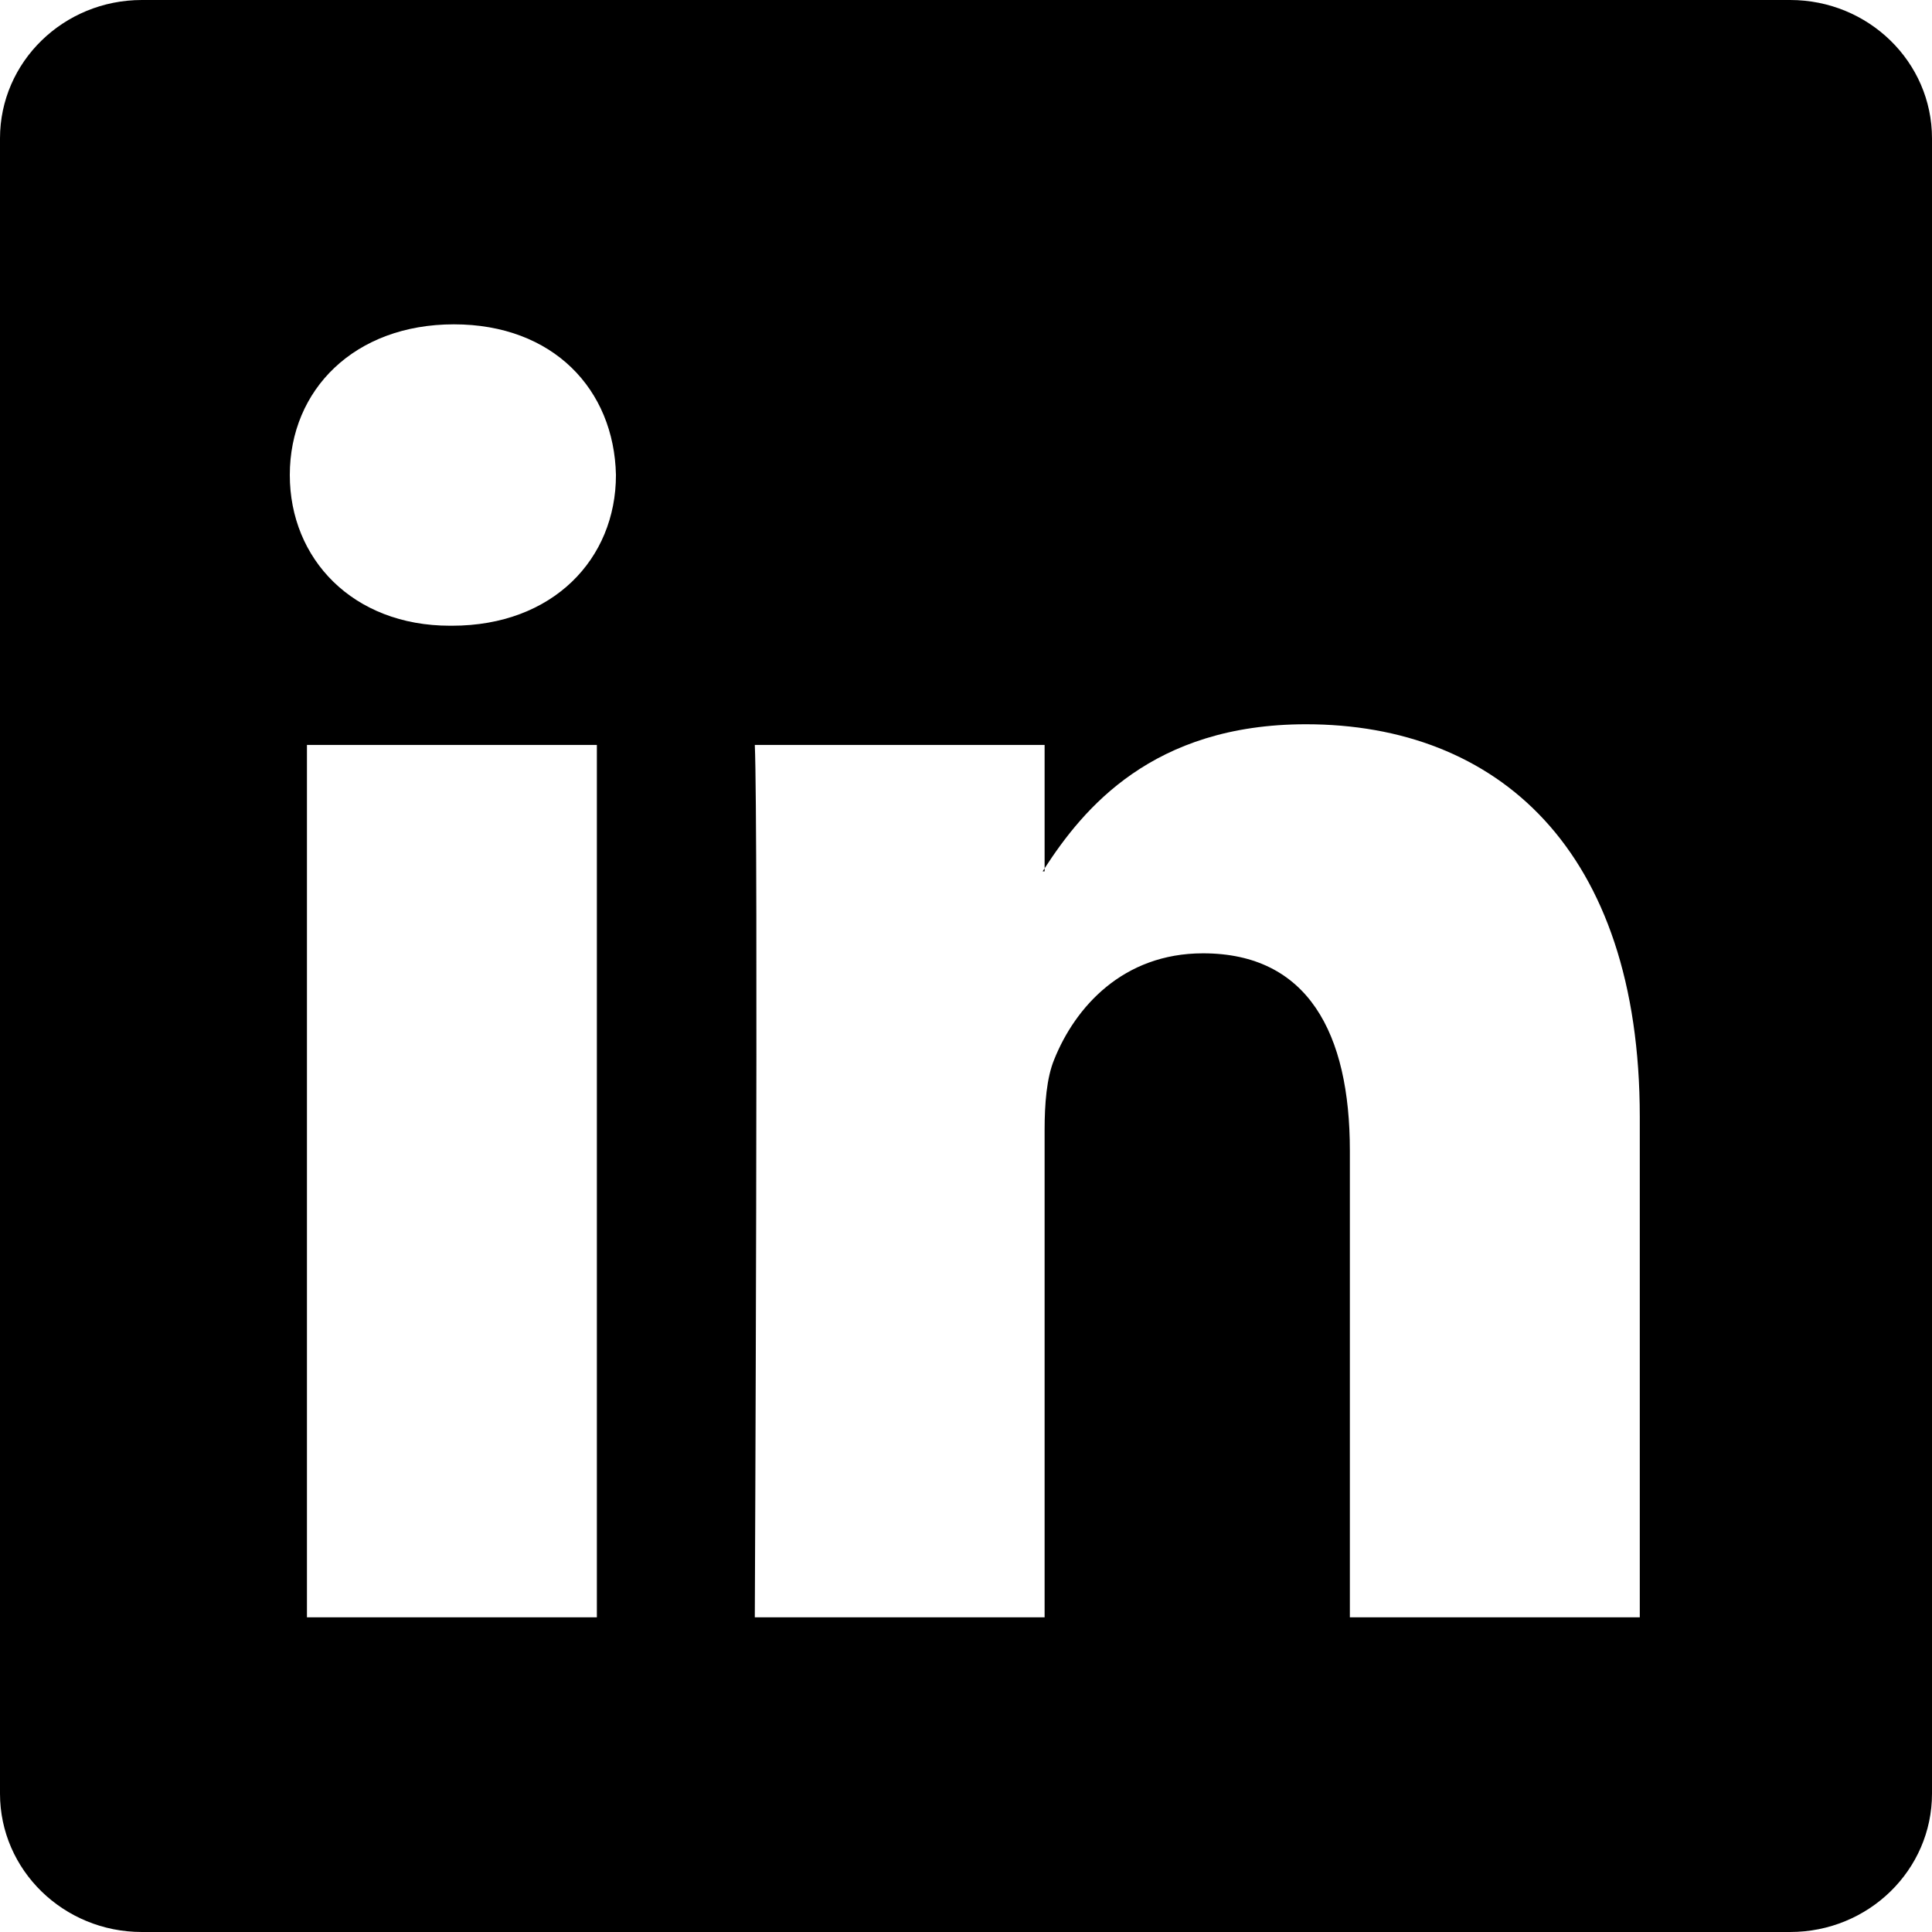
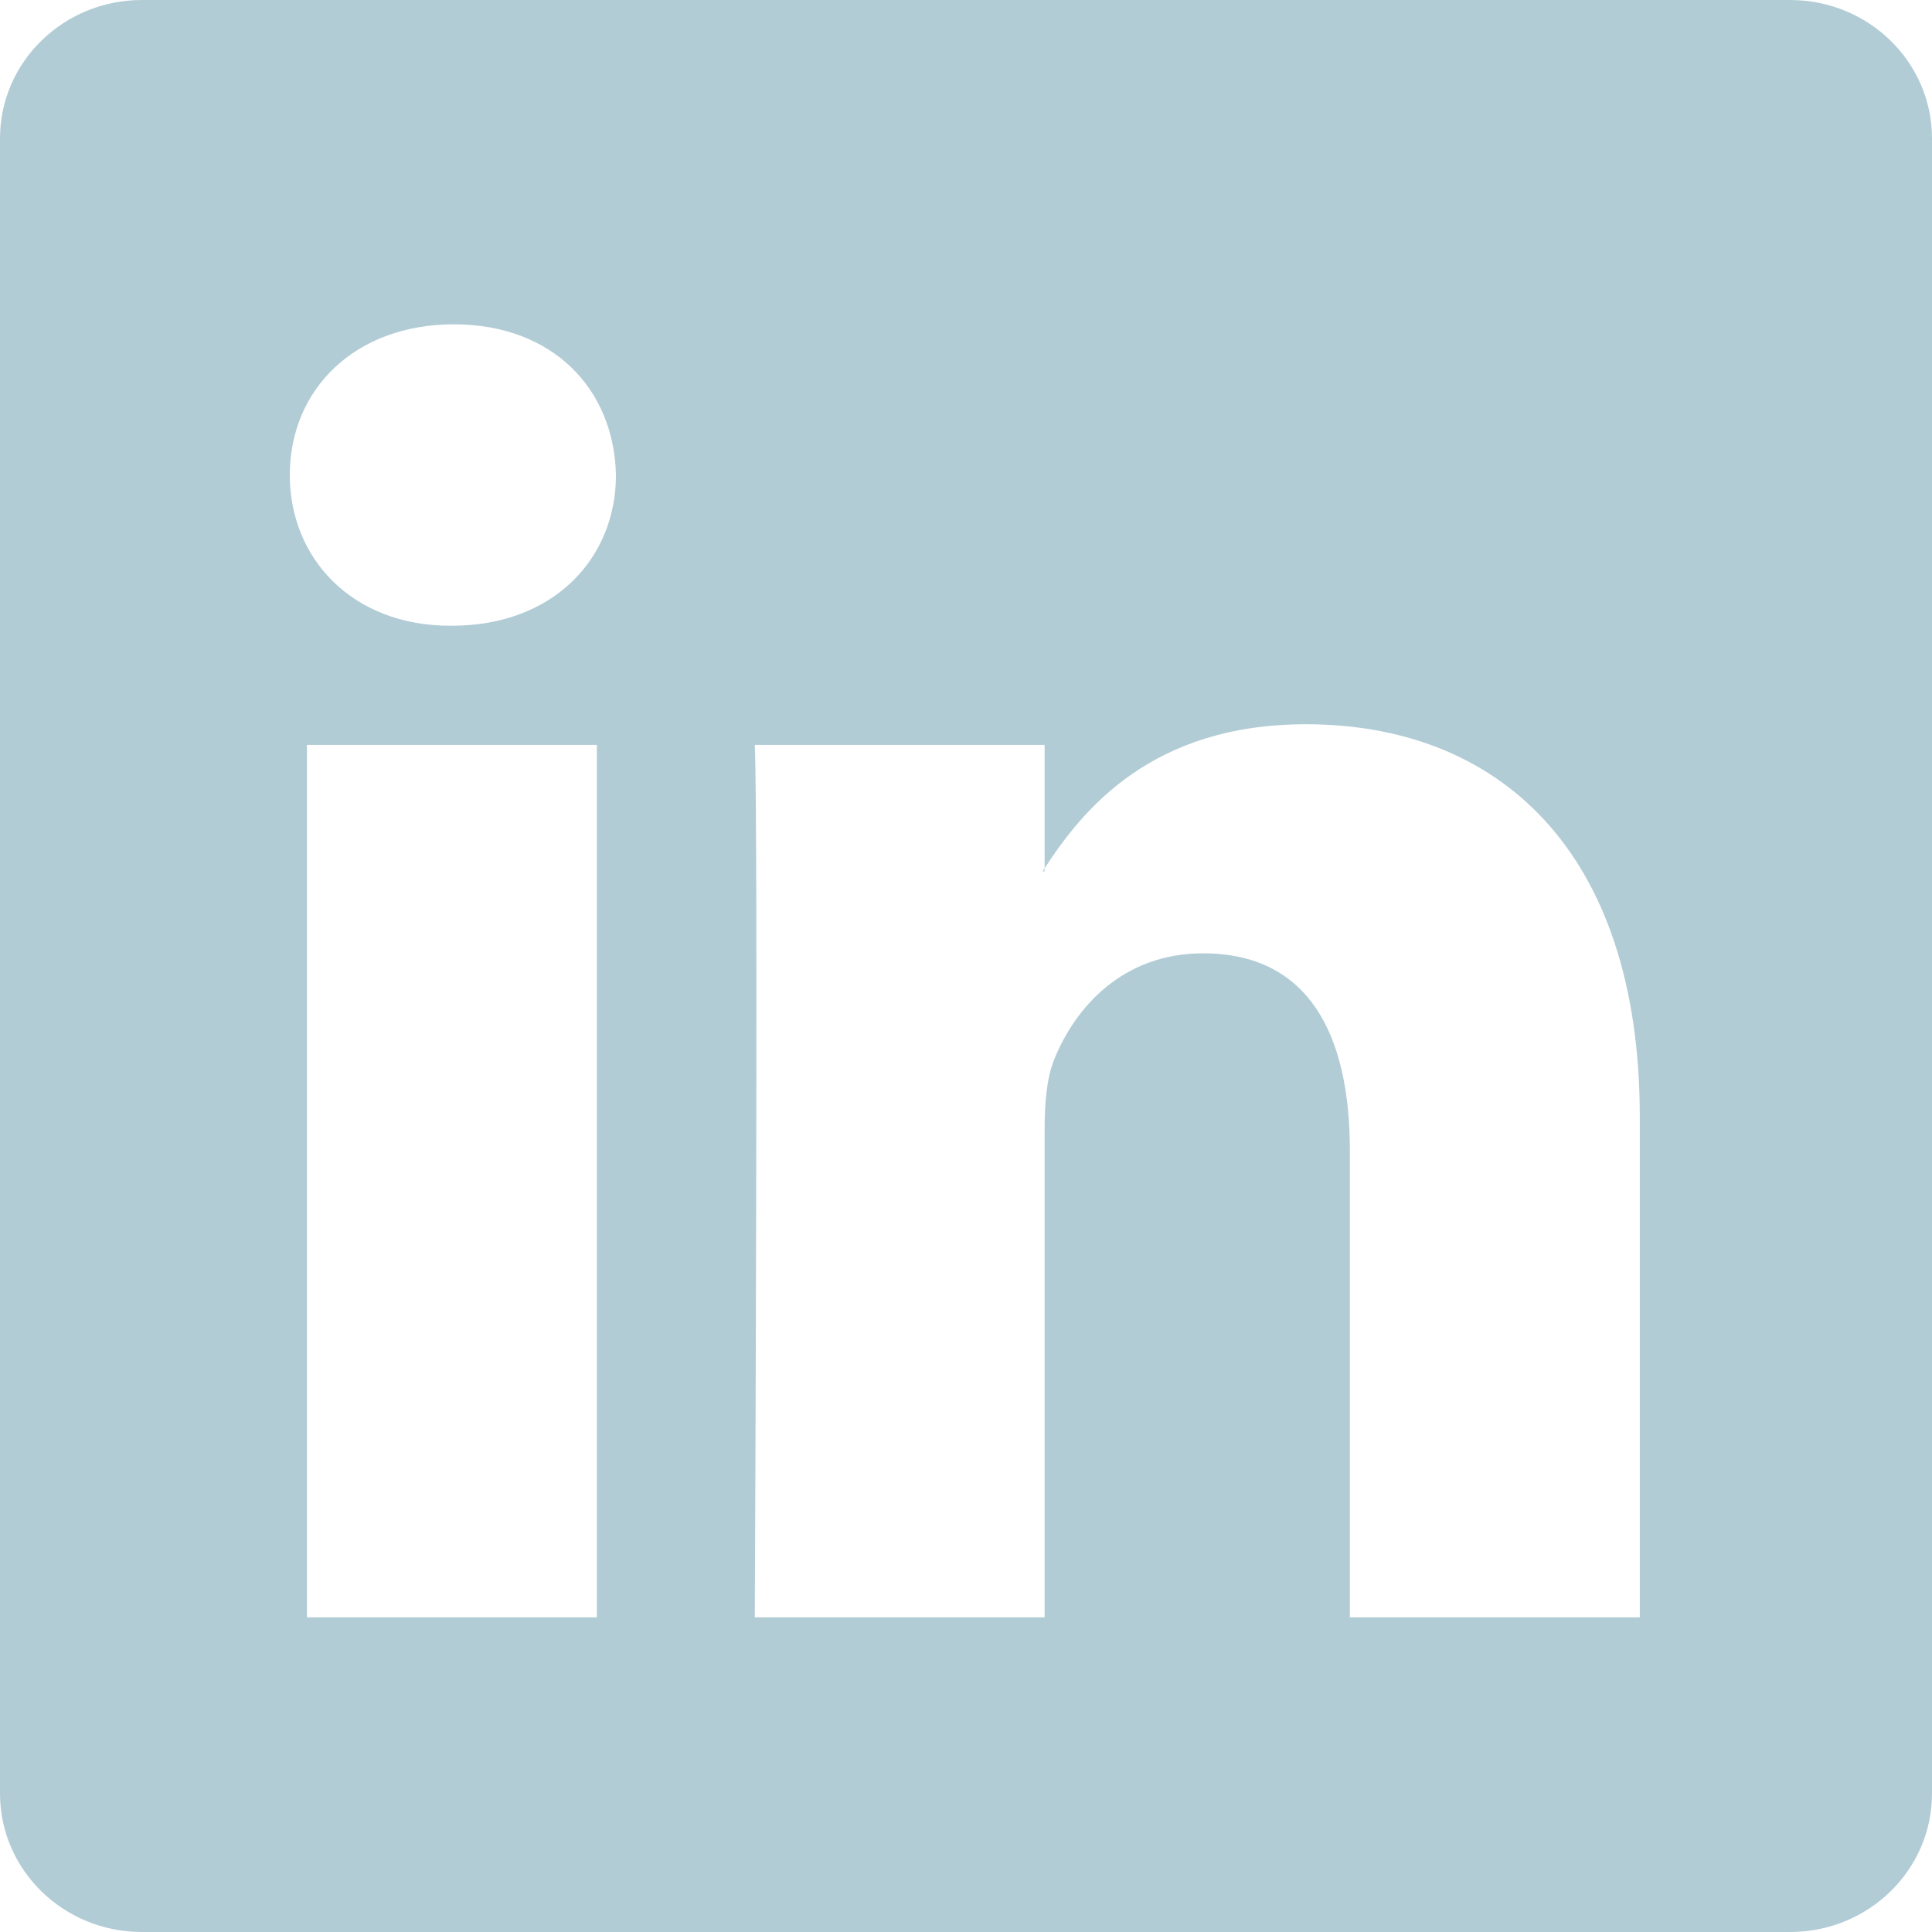
- <svg xmlns="http://www.w3.org/2000/svg" width="16" height="16" fill="currentColor" class="bi bi-linkedin" viewBox="0 0 16 16">
+ <svg xmlns="http://www.w3.org/2000/svg" width="16" height="16" fill="#b2ccd6" class="bi bi-linkedin" viewBox="0 0 16 16">
  <path d="M0 1.146C0 .513.526 0 1.175 0h13.65C15.474 0 16 .513 16 1.146v13.708c0 .633-.526 1.146-1.175 1.146H1.175C.526 16 0 15.487 0 14.854zm4.943 12.248V6.169H2.542v7.225zm-1.2-8.212c.837 0 1.358-.554 1.358-1.248-.015-.709-.52-1.248-1.342-1.248S2.4 3.226 2.4 3.934c0 .694.521 1.248 1.327 1.248zm4.908 8.212V9.359c0-.216.016-.432.08-.586.173-.431.568-.878 1.232-.878.869 0 1.216.662 1.216 1.634v3.865h2.401V9.25c0-2.22-1.184-3.252-2.764-3.252-1.274 0-1.845.7-2.165 1.193v.025h-.016l.016-.025V6.169h-2.4c.03.678 0 7.225 0 7.225z" />
</svg>
